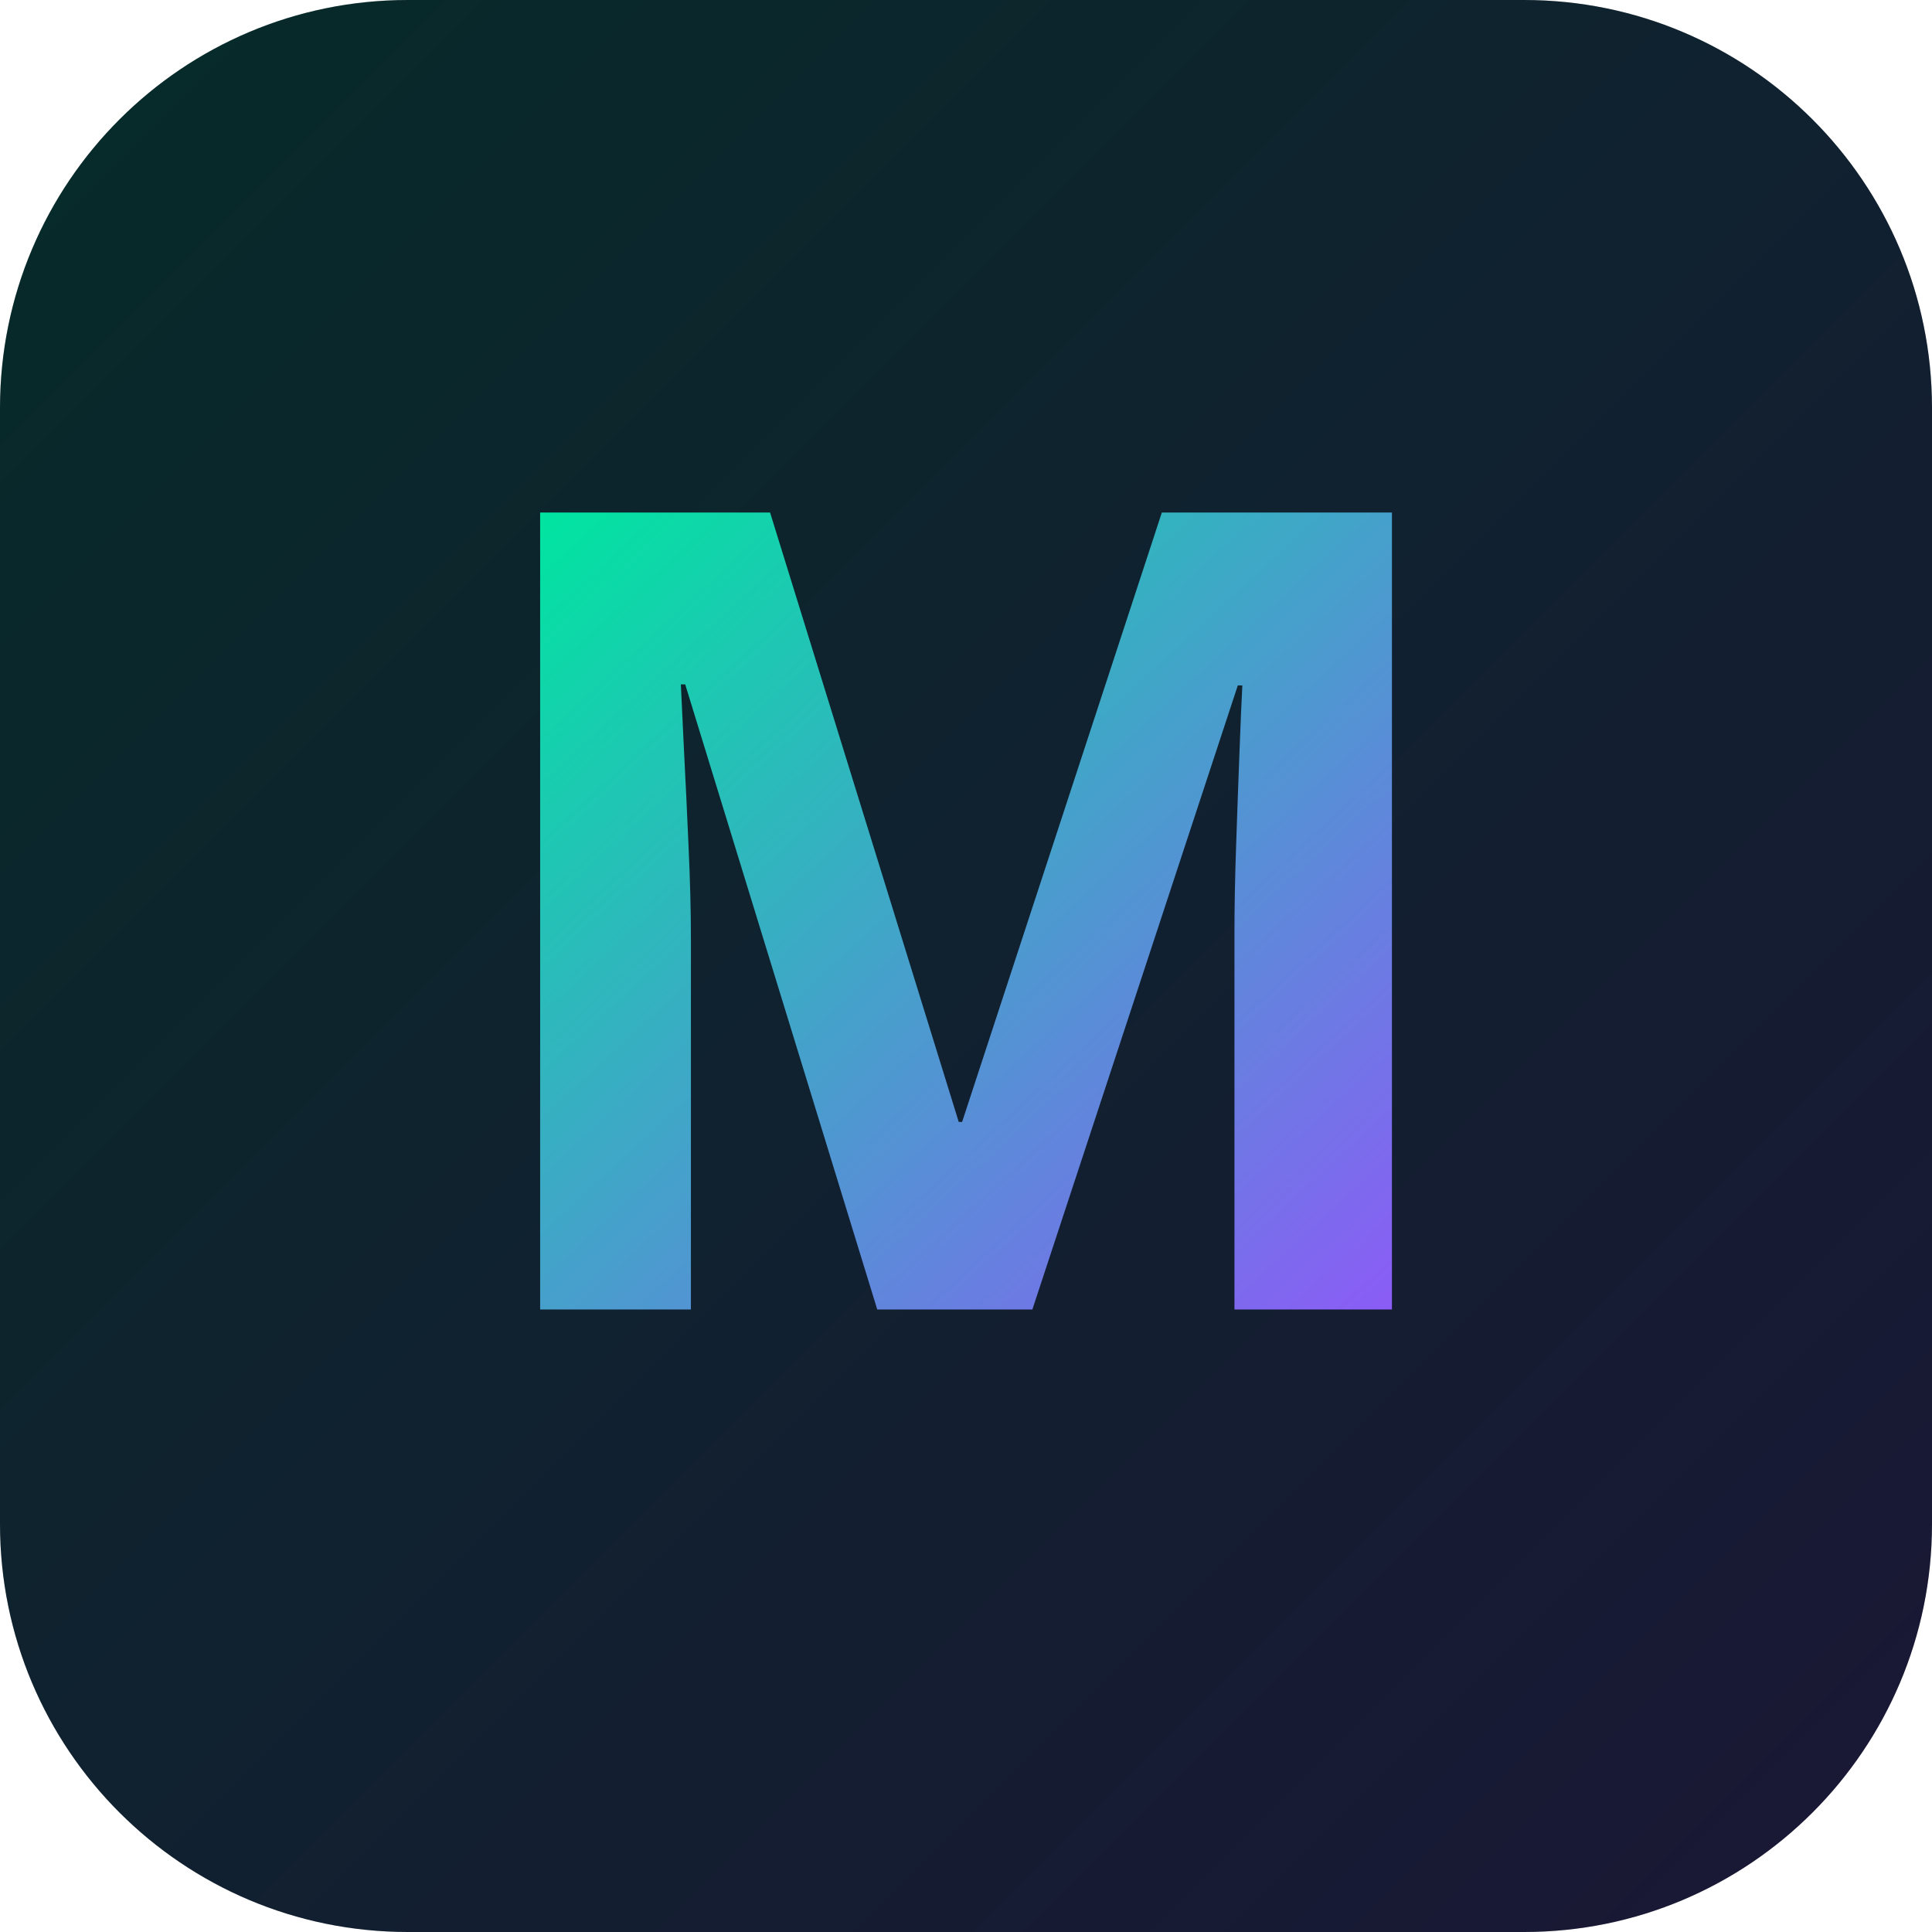
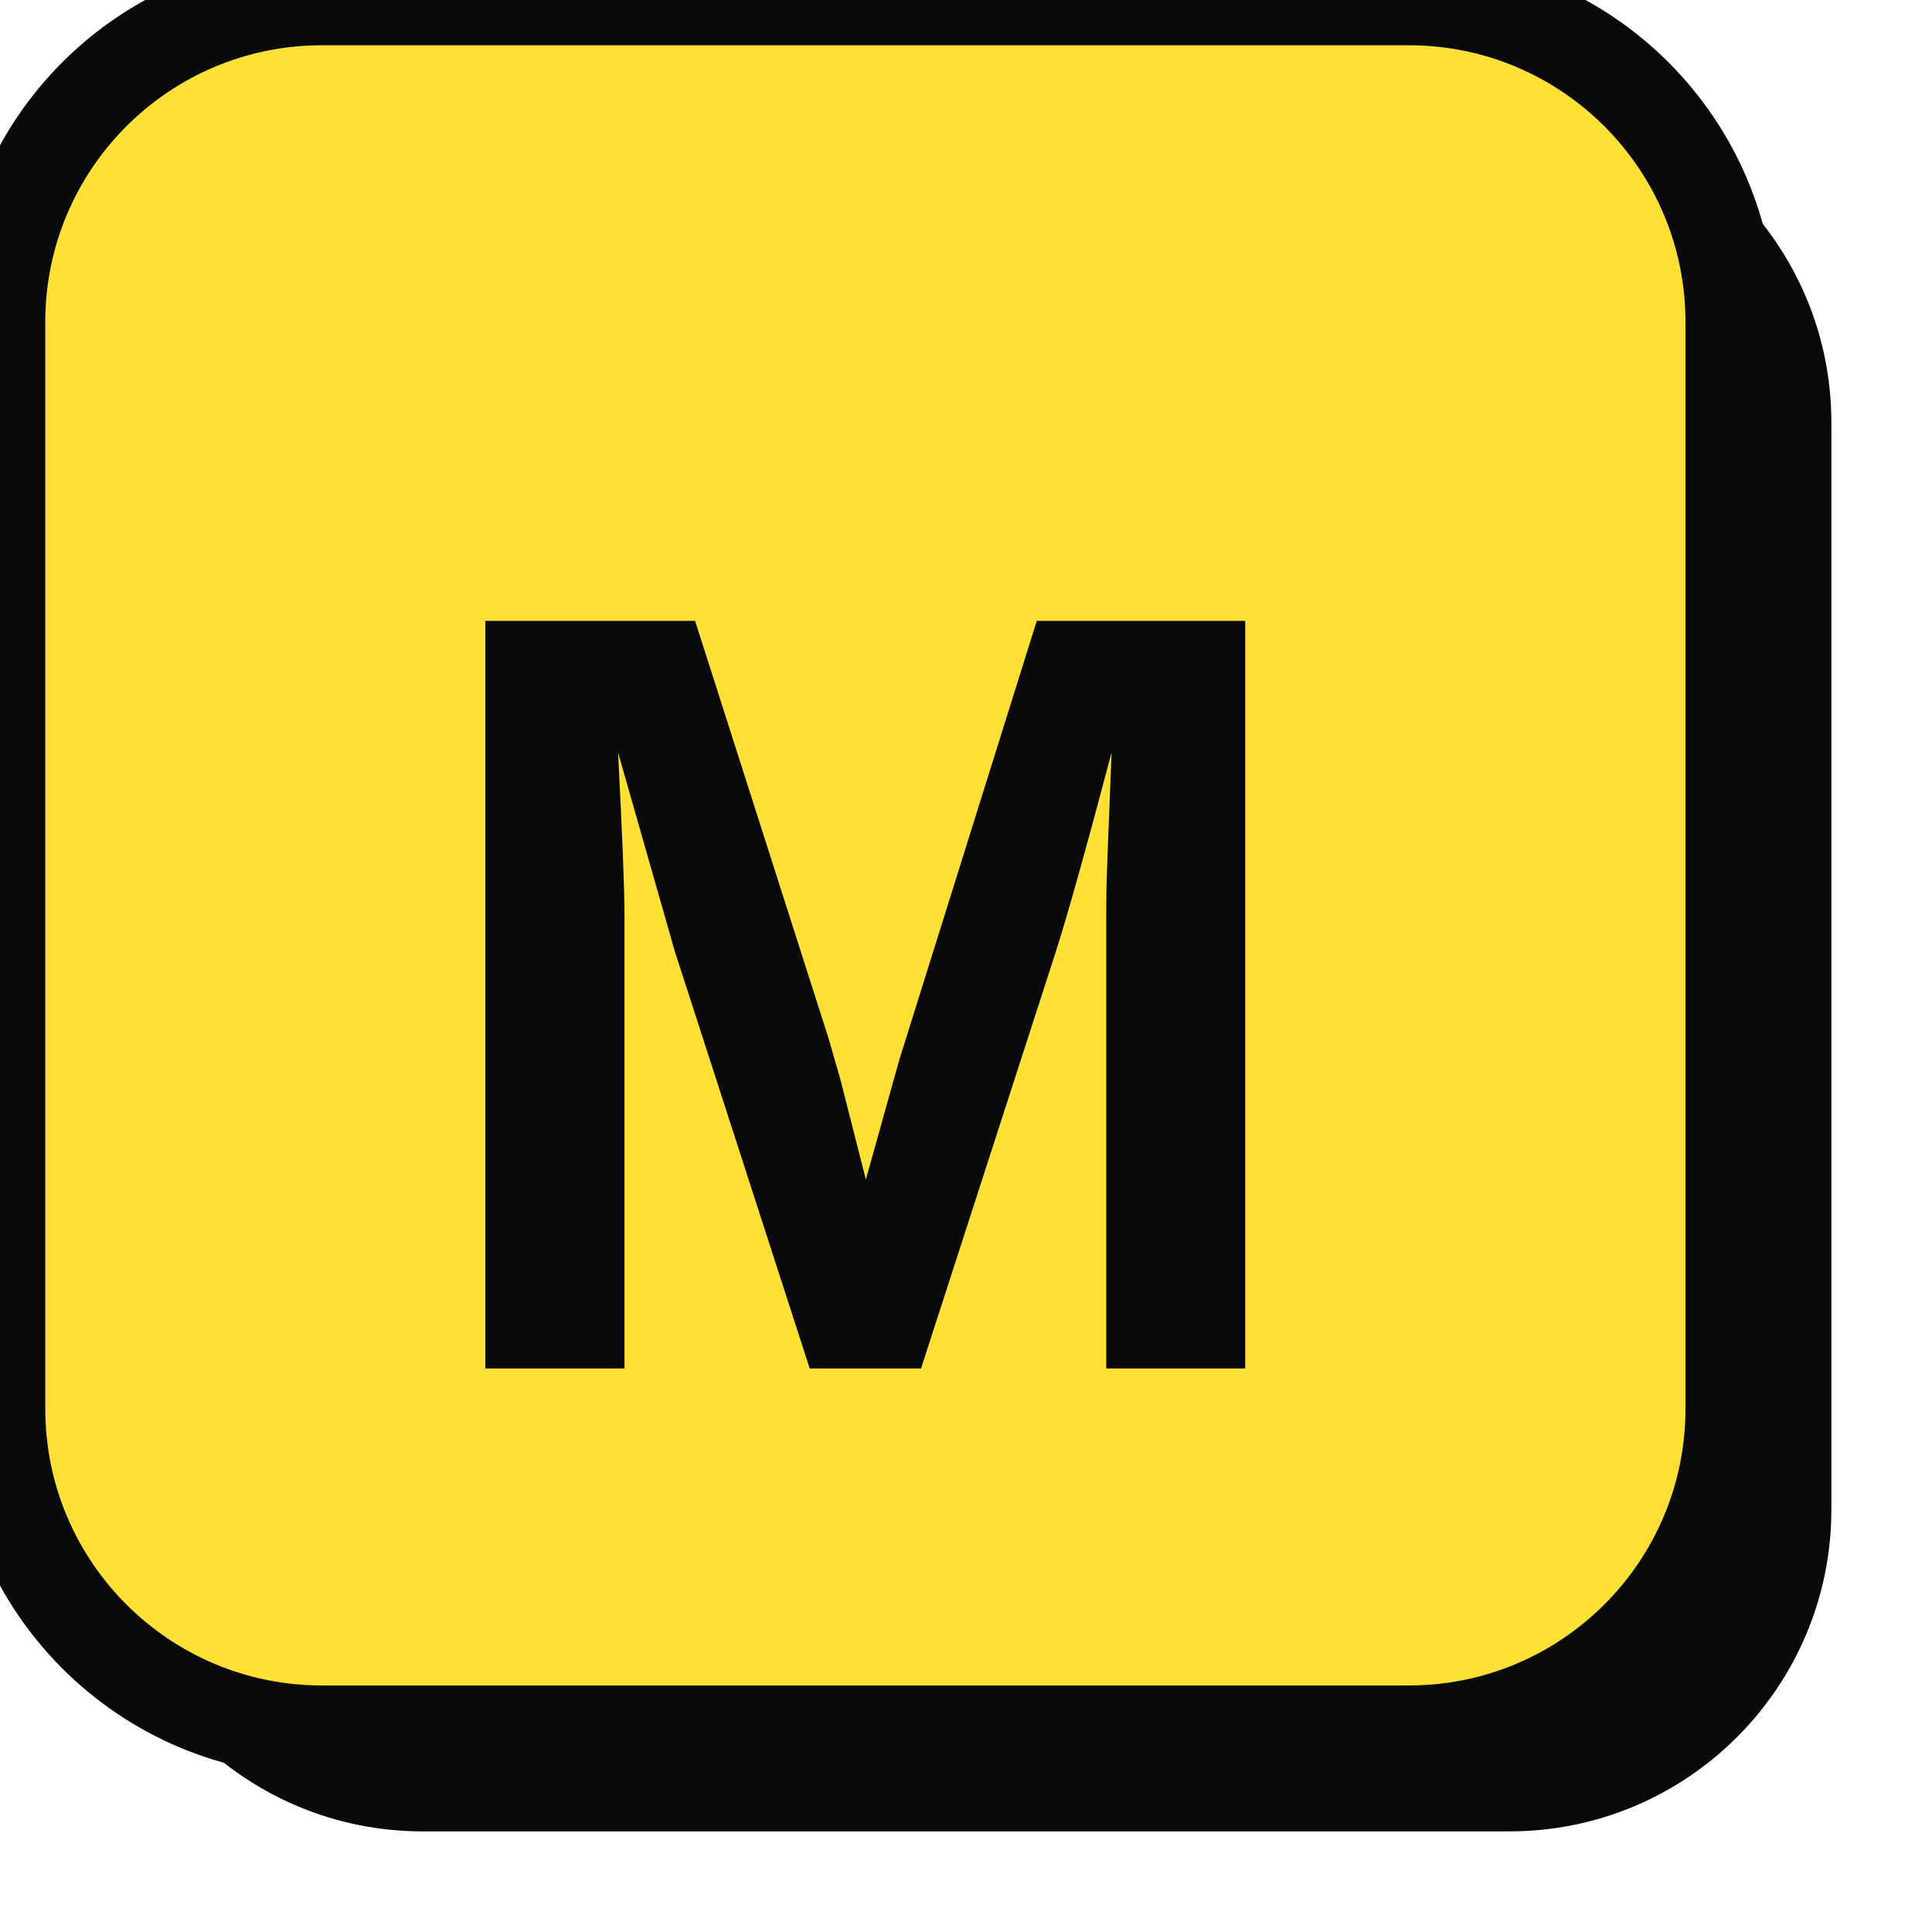
- <svg xmlns="http://www.w3.org/2000/svg" viewBox="0 0 180 180" width="180" height="180">
-   <defs>
-     <linearGradient id="g1" x1="0%" y1="0%" x2="100%" y2="100%">
-       <stop offset="0%" stop-color="#00E5A0" />
-       <stop offset="100%" stop-color="#8B5CF6" />
-     </linearGradient>
-   </defs>
-   <rect width="180" height="180" rx="38" fill="#070B14" />
-   <rect width="180" height="180" rx="38" fill="url(#g1)" opacity="0.15" />
-   <text x="90" y="122" font-family="system-ui, sans-serif" font-size="104" font-weight="800" text-anchor="middle" fill="url(#g1)">M</text>
+ <svg xmlns="http://www.w3.org/2000/svg" viewBox="0 0 192 192" width="180" height="180">
+   <rect x="10" y="10" width="172" height="172" rx="32" fill="#0A0A0A" />
+   <rect x="0" y="0" width="172" height="172" rx="32" fill="#FFE135" stroke="#0A0A0A" stroke-width="9" />
+   <text x="86" y="136" font-family="Arial Black, Arial, sans-serif" font-size="108" font-weight="900" text-anchor="middle" fill="#0A0A0A">M</text>
</svg>
